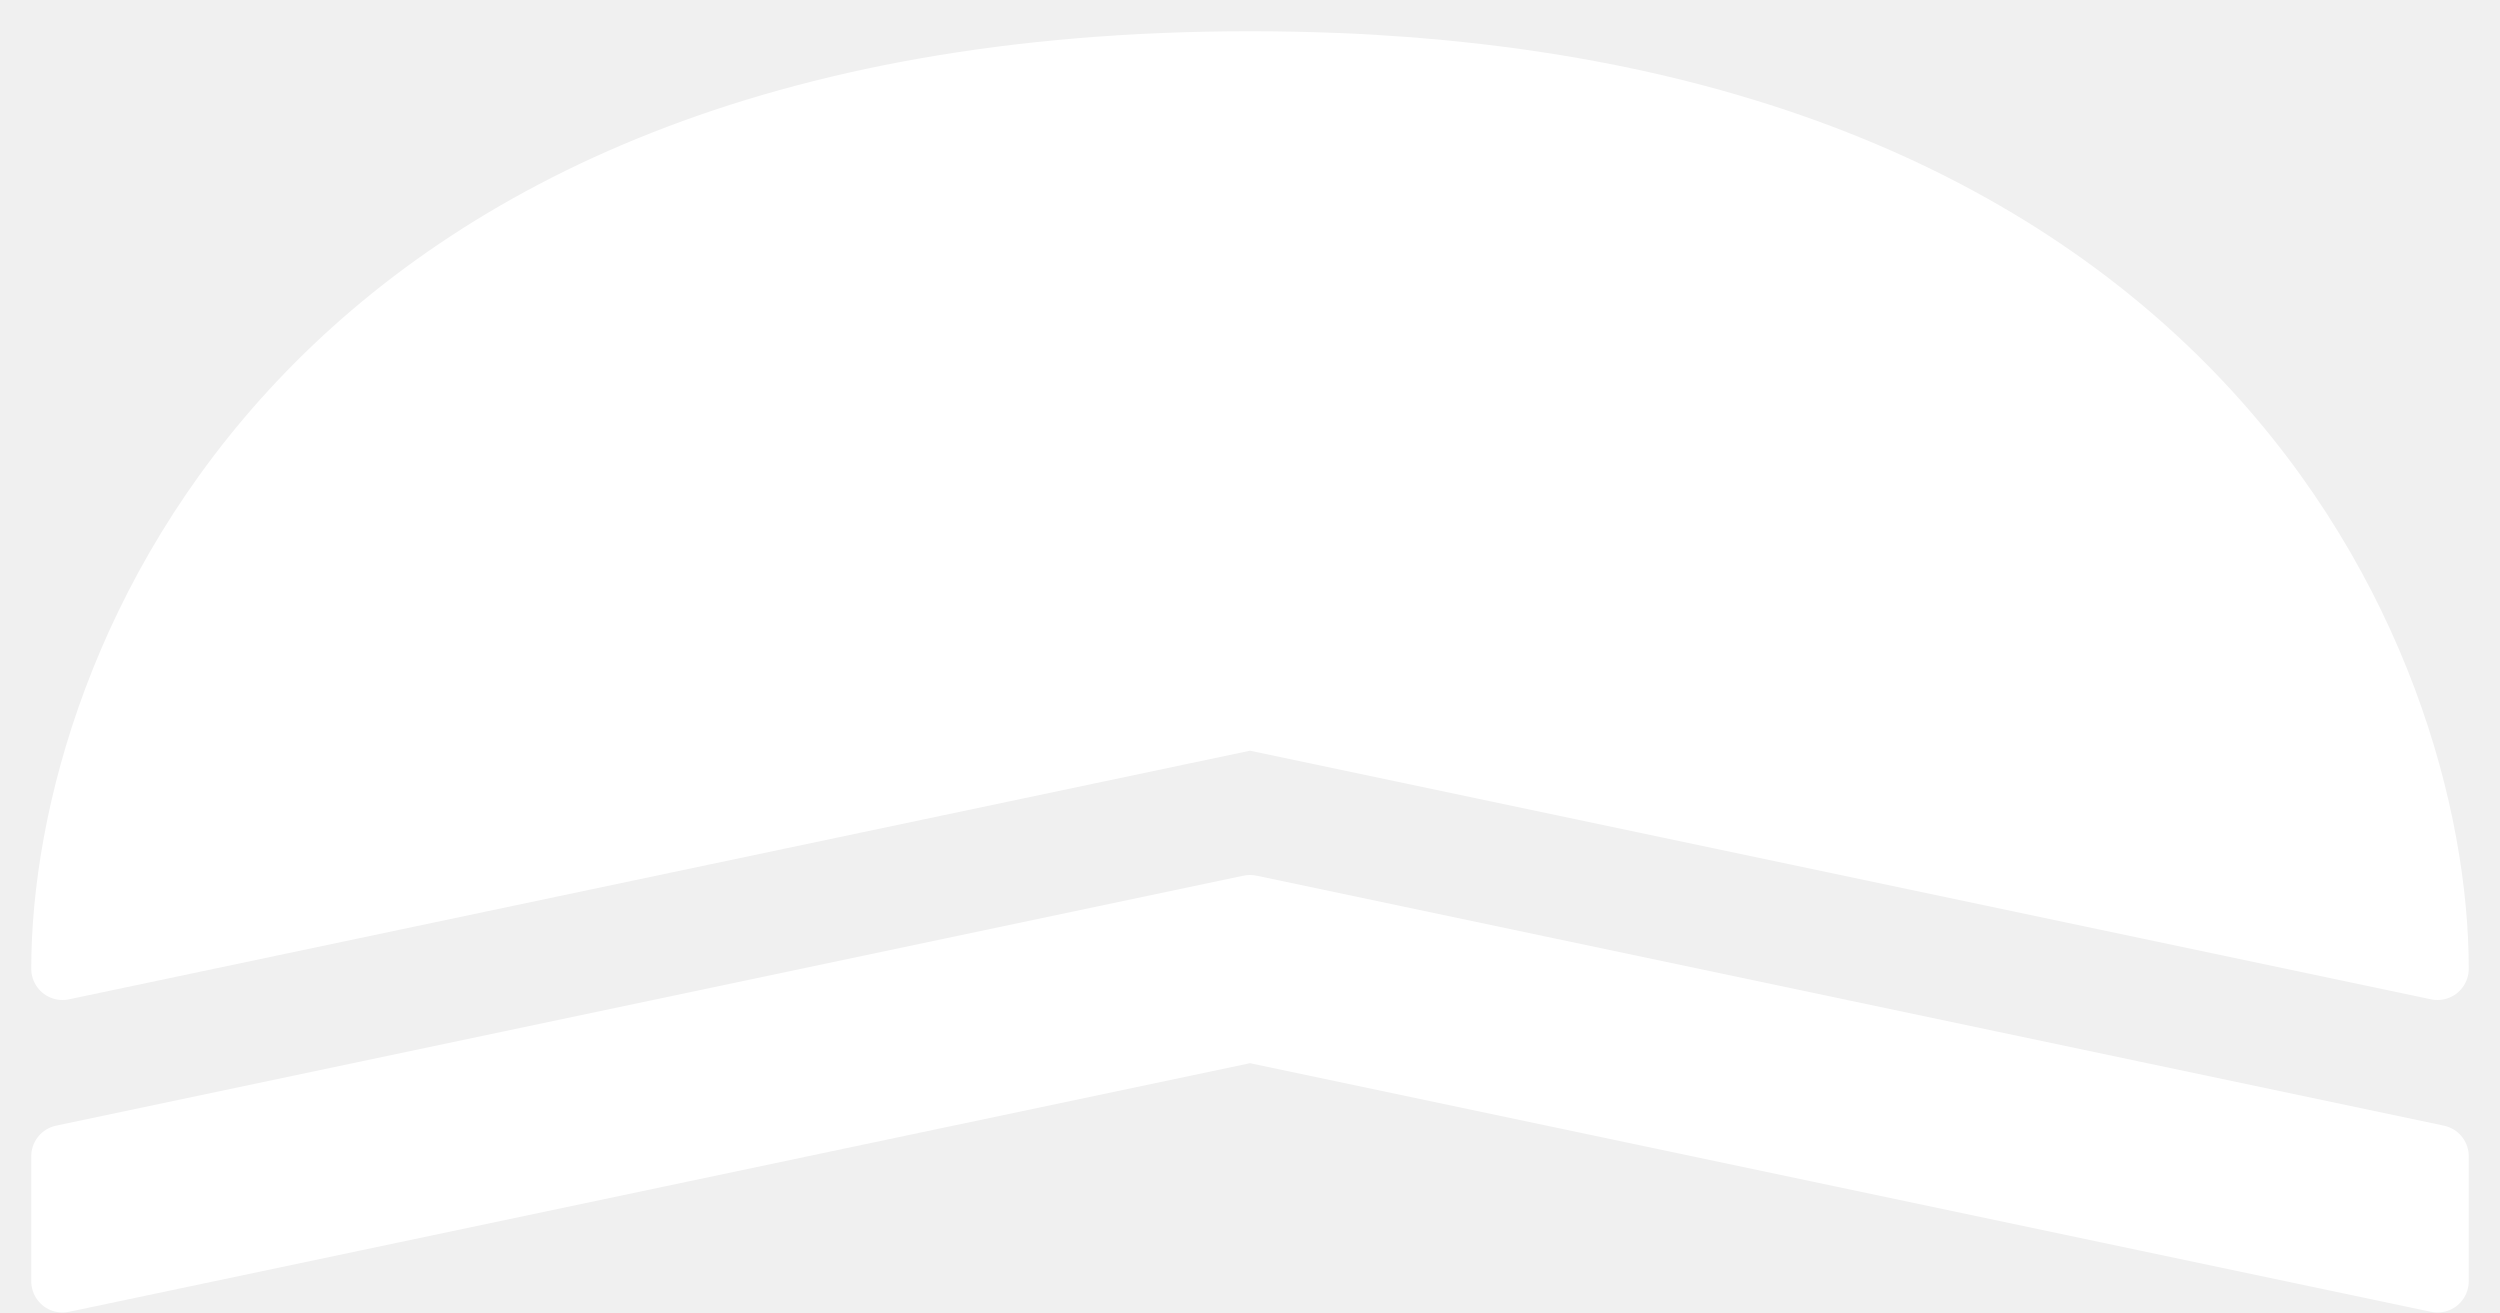
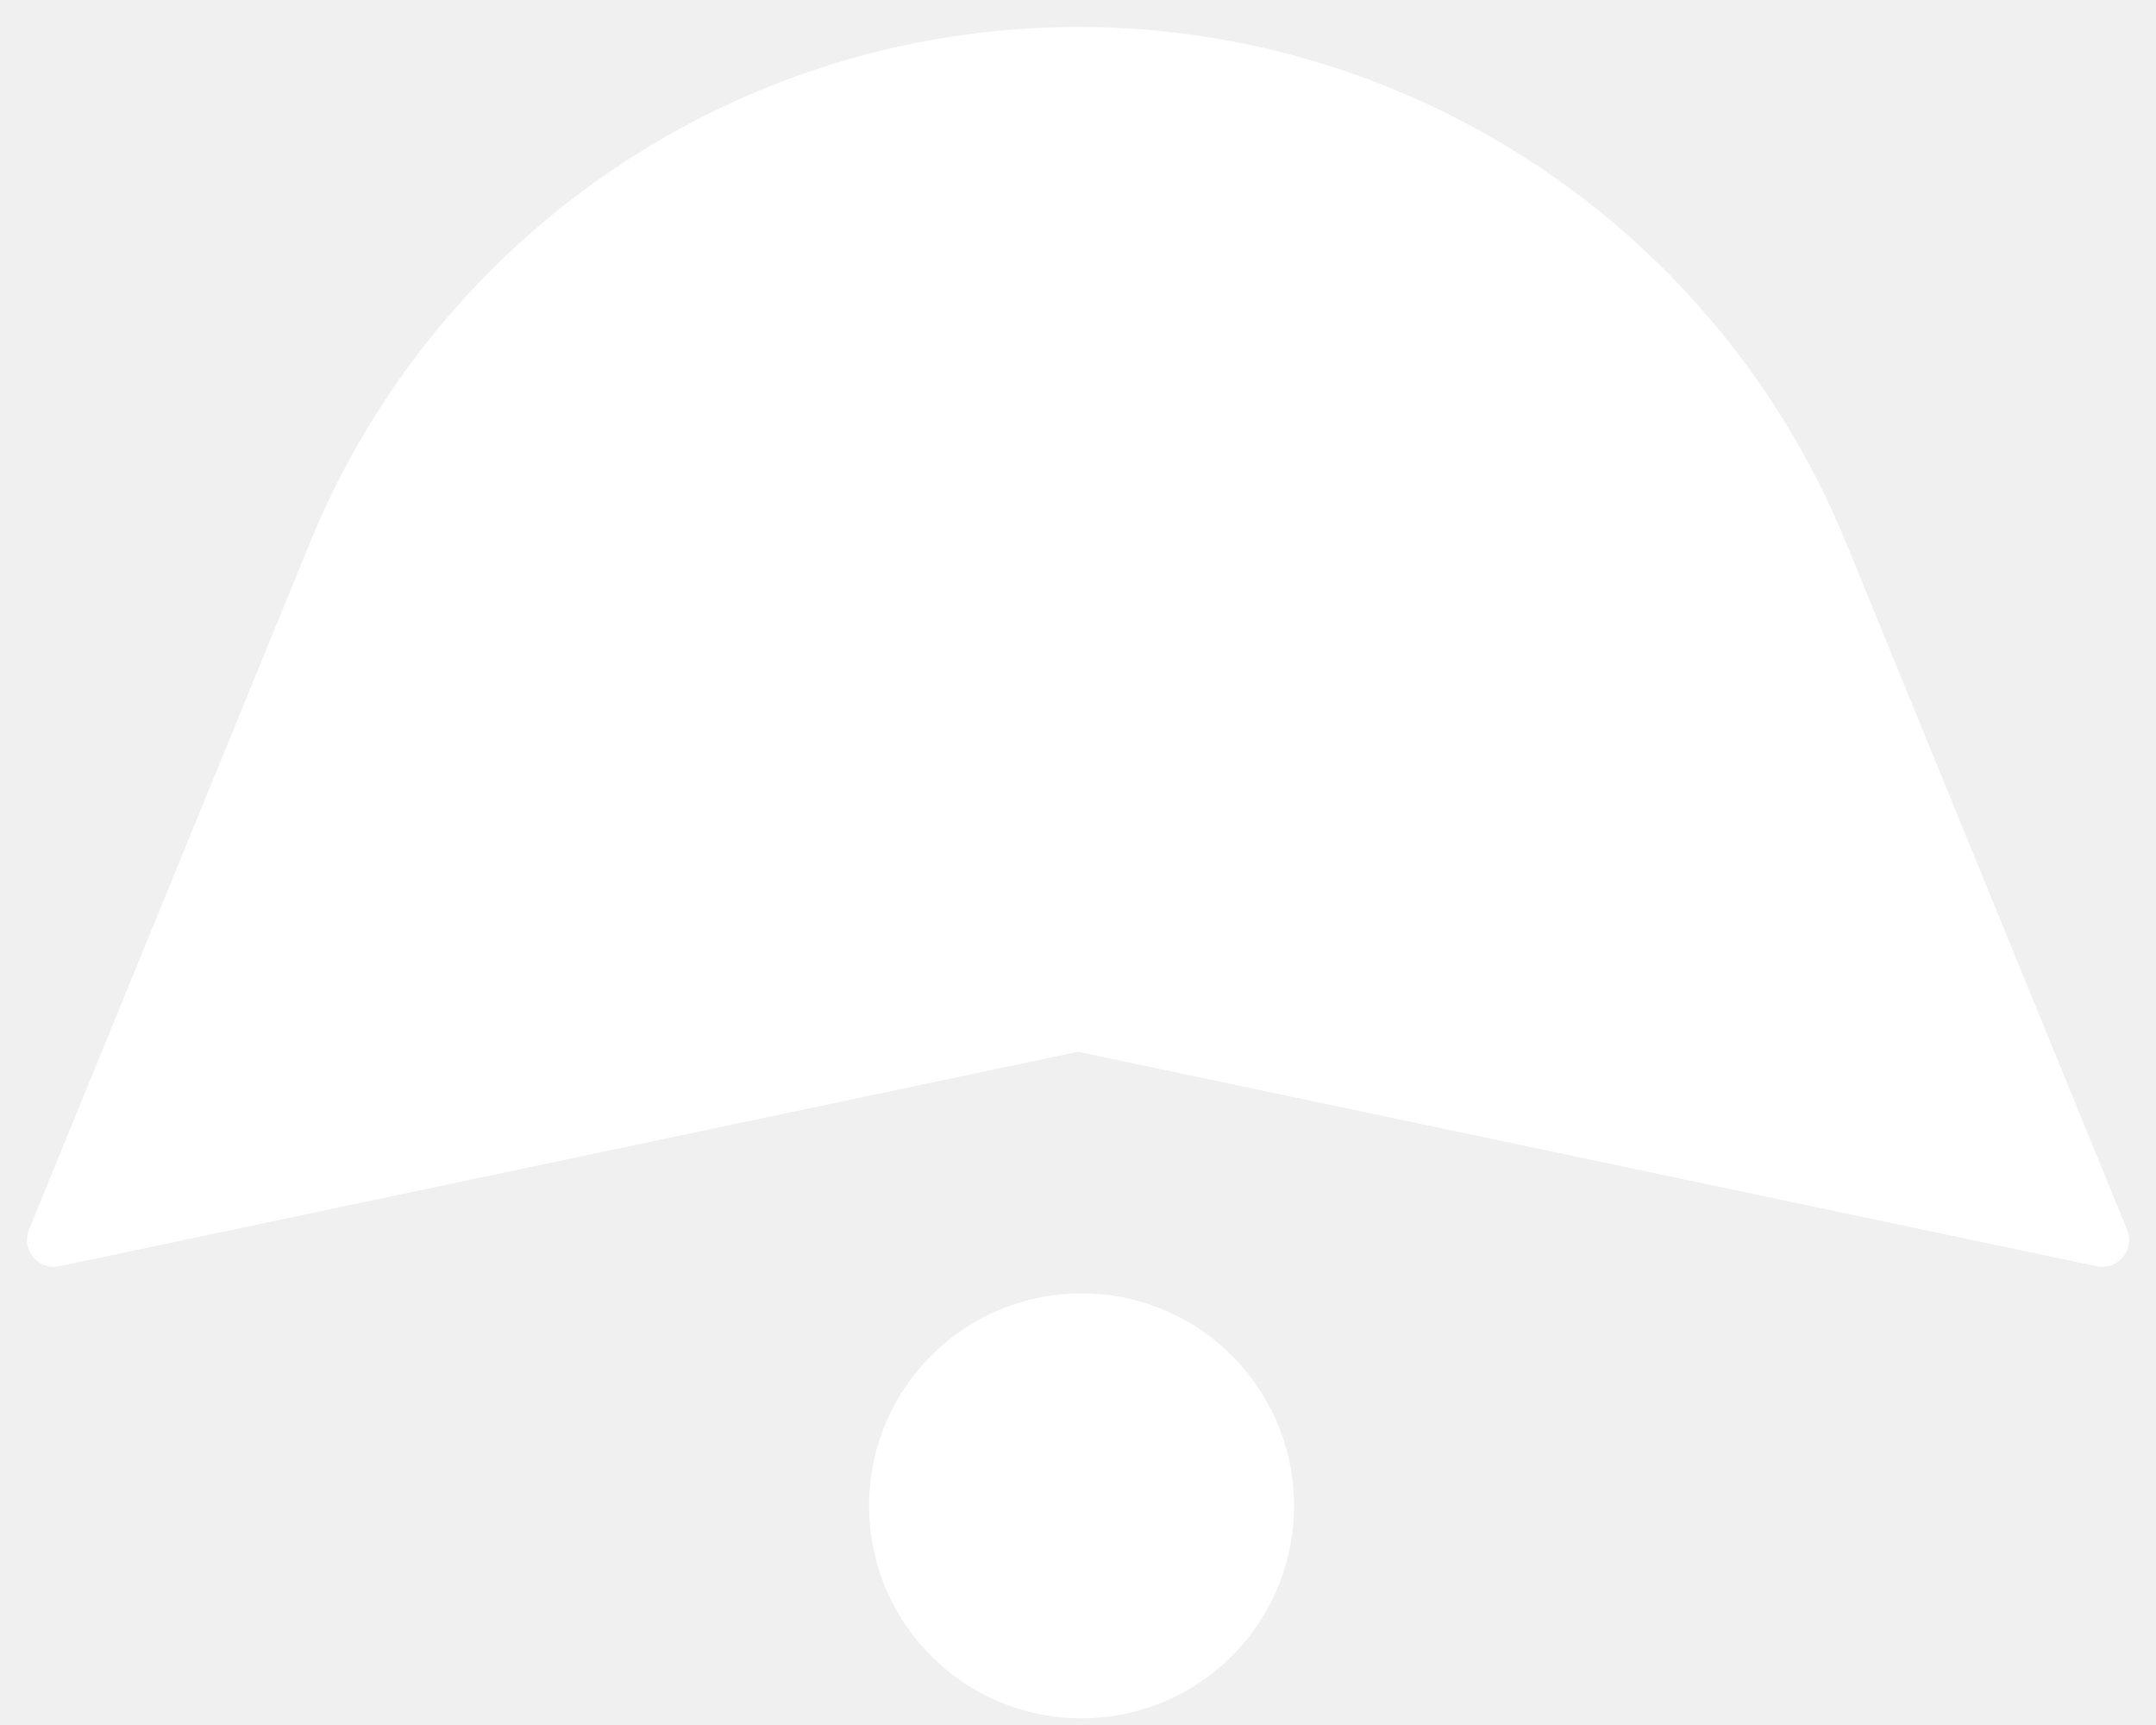
- <svg xmlns="http://www.w3.org/2000/svg" width="40" height="21" fill="none" viewBox="0 0 40 21">
-   <path fill="#fff" d="m20 11.5-19 4C1 10.667 4.8 1 20 1s19 9.667 19 14.5l-19-4Z" />
-   <path fill="#fff" d="m20 14.5-19 4v2l19-4 19 4v-2l-19-4Z" />
-   <path stroke="#fff" stroke-linejoin="round" d="m20 11.5-19 4C1 10.667 4.8 1 20 1s19 9.667 19 14.5l-19-4Z" />
-   <path stroke="#fff" stroke-linejoin="round" d="m20 14.5-19 4v2l19-4 19 4v-2l-19-4Z" />
+ <svg xmlns="http://www.w3.org/2000/svg" width="40" height="32" viewBox="0 0 40 32" fill="none">
+   <path d="M17.631 25.5C16.237 26.895 16.297 29.174 17.763 30.493C19.072 31.671 21.059 31.671 22.369 30.493C23.835 29.174 23.895 26.895 22.5 25.5C21.156 24.156 18.976 24.156 17.631 25.5Z" fill="#fff" />
+   <path d="M1 23L20 19L39 23L33.786 10.255C31.496 4.657 26.048 1 20 1V1V1C13.952 1 8.504 4.657 6.214 10.255L1 23Z" fill="#fff" />
+   <path d="M17.631 25.5C16.237 26.895 16.297 29.174 17.763 30.493C19.072 31.671 21.059 31.671 22.369 30.493C23.835 29.174 23.895 26.895 22.5 25.5C21.156 24.156 18.976 24.156 17.631 25.5Z" stroke="#fff" stroke-linejoin="round" />
+   <path d="M1 23L20 19L39 23L33.786 10.255C31.496 4.657 26.048 1 20 1V1V1C13.952 1 8.504 4.657 6.214 10.255L1 23Z" stroke="#fff" stroke-linejoin="round" />
</svg>
